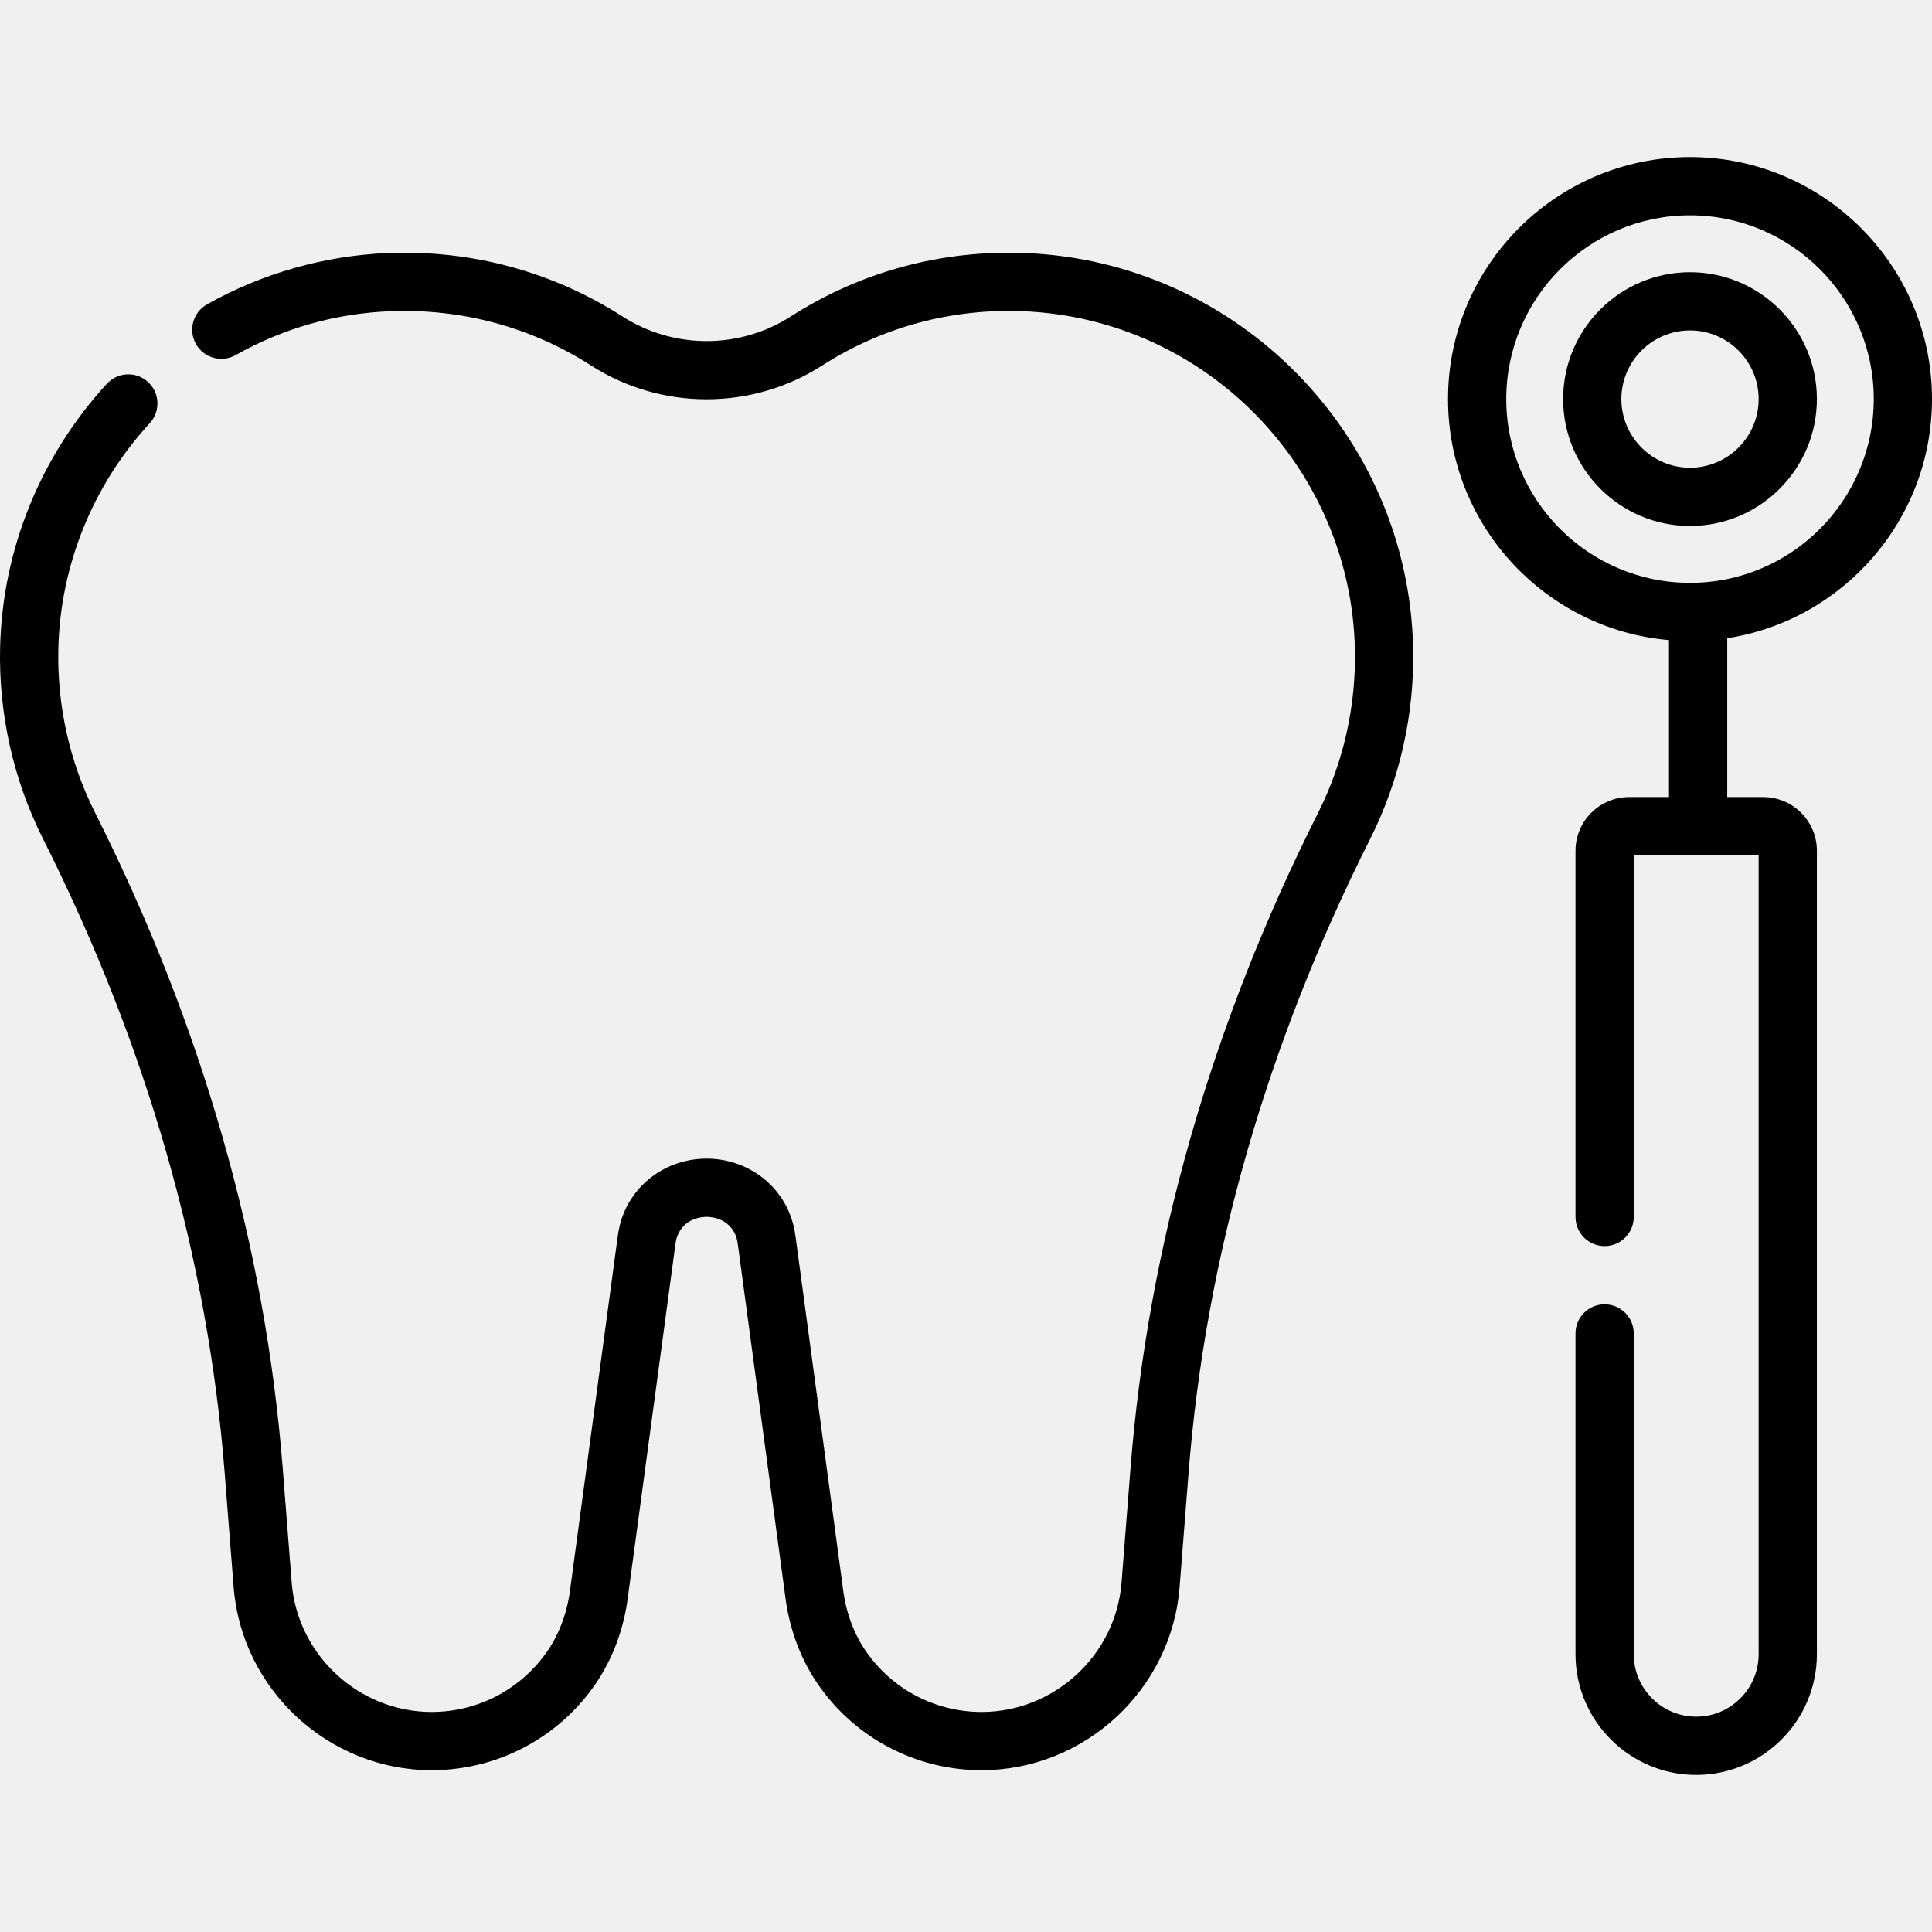
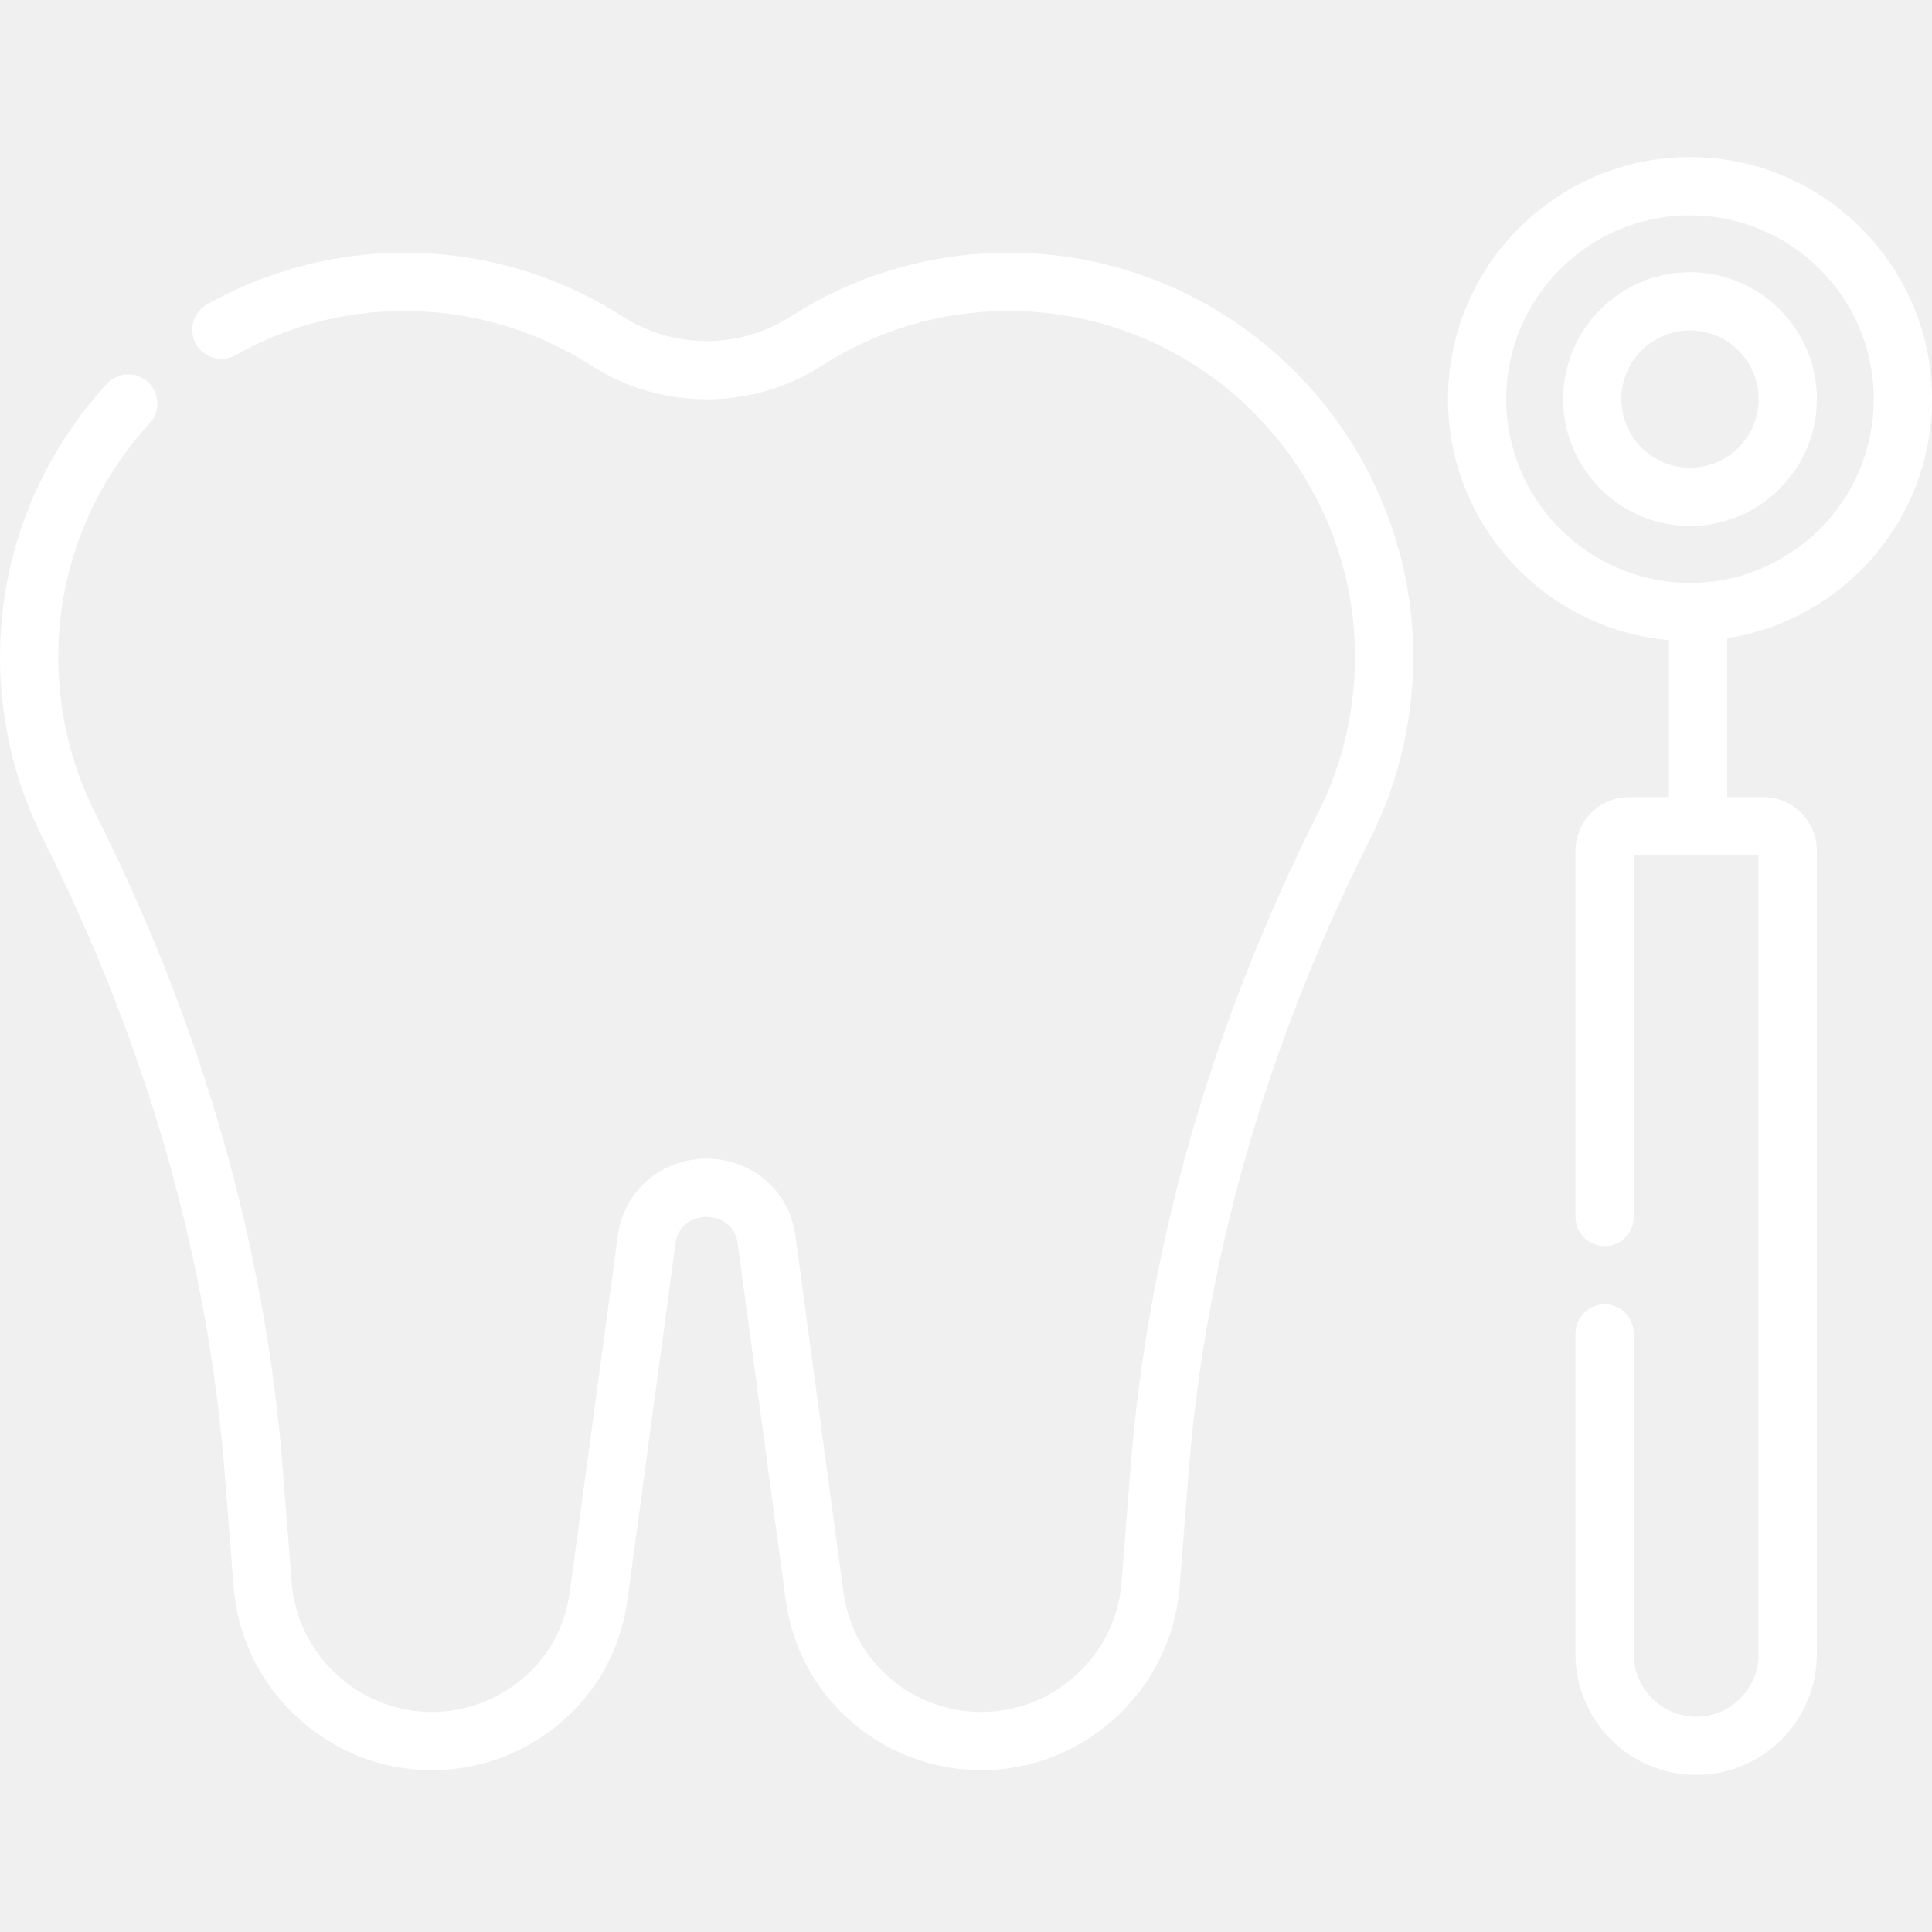
- <svg xmlns="http://www.w3.org/2000/svg" id="Capa_1" enable-background="new 0 0 497.611 497.611" height="512" viewBox="0 0 497.611 497.611" width="512">
+ <svg xmlns="http://www.w3.org/2000/svg" id="Capa_1" enable-background="new 0 0 497.611 497.611" style="fill:#fff;" height="512" viewBox="0 0 497.611 497.611" width="512">
  <g>
    <path d="m264.12 65.173c-21.532-.862-42.447 4.787-60.467 16.349-13.156 8.44-30.153 8.44-43.306.001-18.025-11.565-38.931-17.219-60.485-16.349-16.252.656-32.344 5.226-46.535 13.215-3.61 2.032-4.889 6.605-2.857 10.215 2.031 3.609 6.607 4.889 10.214 2.857 12.307-6.928 25.691-10.729 39.783-11.298 18.464-.74 36.357 4.092 51.78 13.986 18.07 11.595 41.429 11.596 59.505-.001 15.416-9.891 33.308-14.736 51.764-13.985 46.805 1.882 84.341 40.062 85.455 86.918.349 14.643-2.914 29.233-9.434 42.191-27.603 54.857-43.877 111.719-48.369 169.009l-2.3 29.32c-1.466 18.695-17.304 33.339-36.058 33.339-11.991 0-23.176-5.922-29.921-15.842-3.066-4.511-5.065-10.038-5.779-15.984-.004-.036-.009-.072-.014-.107l-12.15-90.188c-.288-2.362-.809-4.431-1.589-6.324-3.528-8.551-11.912-14.076-21.36-14.076-9.447 0-17.831 5.525-21.358 14.076-.782 1.896-1.303 3.967-1.59 6.329l-12.149 90.182c-.005.036-.01.072-.014.107-.714 5.944-2.713 11.472-5.78 15.984-6.744 9.92-17.93 15.842-29.921 15.842-18.753 0-34.591-14.645-36.058-33.34l-2.303-29.36c-4.49-57.273-20.762-114.12-48.361-168.962-6.521-12.956-9.785-27.543-9.439-42.183.508-21.499 8.87-42.132 23.547-58.098 2.804-3.049 2.604-7.794-.445-10.597-3.051-2.804-7.795-2.605-10.598.446-17.14 18.646-26.906 42.757-27.5 67.895-.404 17.092 3.412 34.133 11.036 49.281 26.72 53.095 42.468 108.068 46.807 163.392l2.303 29.36c2.074 26.449 24.48 47.167 51.011 47.167 16.964 0 32.786-8.377 42.325-22.408 4.401-6.473 7.257-14.277 8.262-22.572l12.15-90.188c.005-.037.01-.074.015-.11.121-1.013.307-1.813.568-2.446 1.836-4.451 6.199-4.797 7.492-4.797 1.294 0 5.657.346 7.494 4.797.261.633.447 1.434.569 2.45.004.035.009.07.014.105l12.15 90.188c1.005 8.296 3.86 16.1 8.261 22.572 9.54 14.031 25.363 22.408 42.326 22.408 26.53 0 48.936-20.718 51.01-47.167l2.3-29.32c4.341-55.341 20.091-110.33 46.815-163.439 7.622-15.15 11.436-32.194 11.03-49.29-1.3-54.744-45.159-99.35-99.846-101.55z" />
    <path d="m497.611 102.789c0-34.368-27.96-62.329-62.328-62.329s-62.329 27.961-62.329 62.329c0 32.543 25.075 59.325 56.917 62.079v40.431h-10.259c-7.622 0-13.822 6.201-13.822 13.822v94.327c0 4.142 3.357 7.5 7.5 7.5s7.5-3.358 7.5-7.5v-93.15h32.172v205.766c0 8.87-7.216 16.086-16.086 16.086s-16.086-7.216-16.086-16.086v-82.617c0-4.142-3.357-7.5-7.5-7.5s-7.5 3.358-7.5 7.5v82.617c0 17.141 13.945 31.086 31.086 31.086s31.086-13.945 31.086-31.086v-206.943c0-7.622-6.2-13.822-13.822-13.822h-9.269v-40.92c29.832-4.626 52.74-30.482 52.74-61.59zm-109.657 0c0-26.097 21.232-47.329 47.329-47.329s47.328 21.232 47.328 47.329-21.231 47.329-47.328 47.329c-26.098 0-47.329-21.232-47.329-47.329z" />
    <path d="m467.962 102.789c0-18.02-14.659-32.679-32.679-32.679s-32.68 14.66-32.68 32.679c0 18.02 14.66 32.679 32.68 32.679s32.679-14.659 32.679-32.679zm-50.359 0c0-9.749 7.931-17.679 17.68-17.679 9.748 0 17.679 7.931 17.679 17.679 0 9.749-7.931 17.679-17.679 17.679-9.749 0-17.68-7.93-17.68-17.679z" />
  </g>
</svg>
